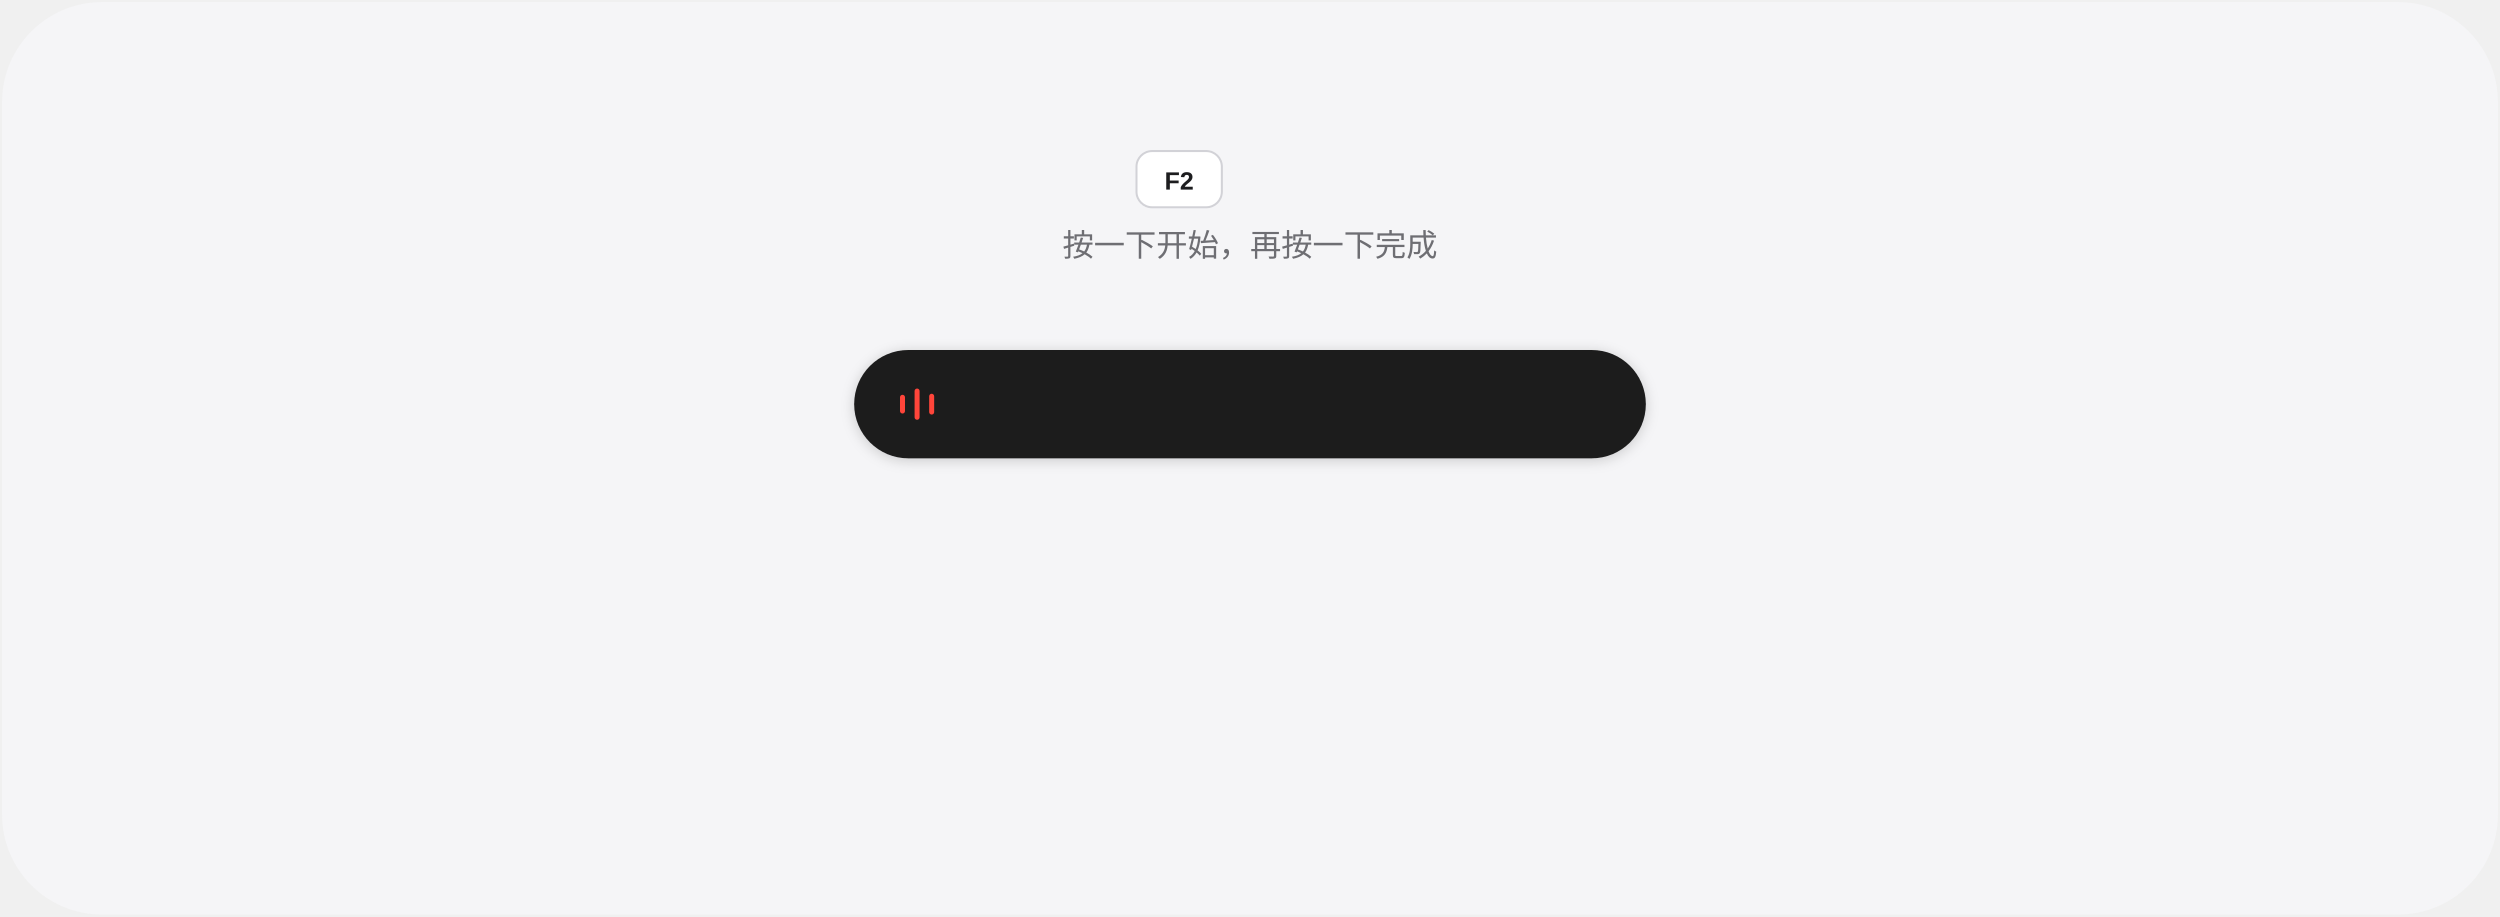
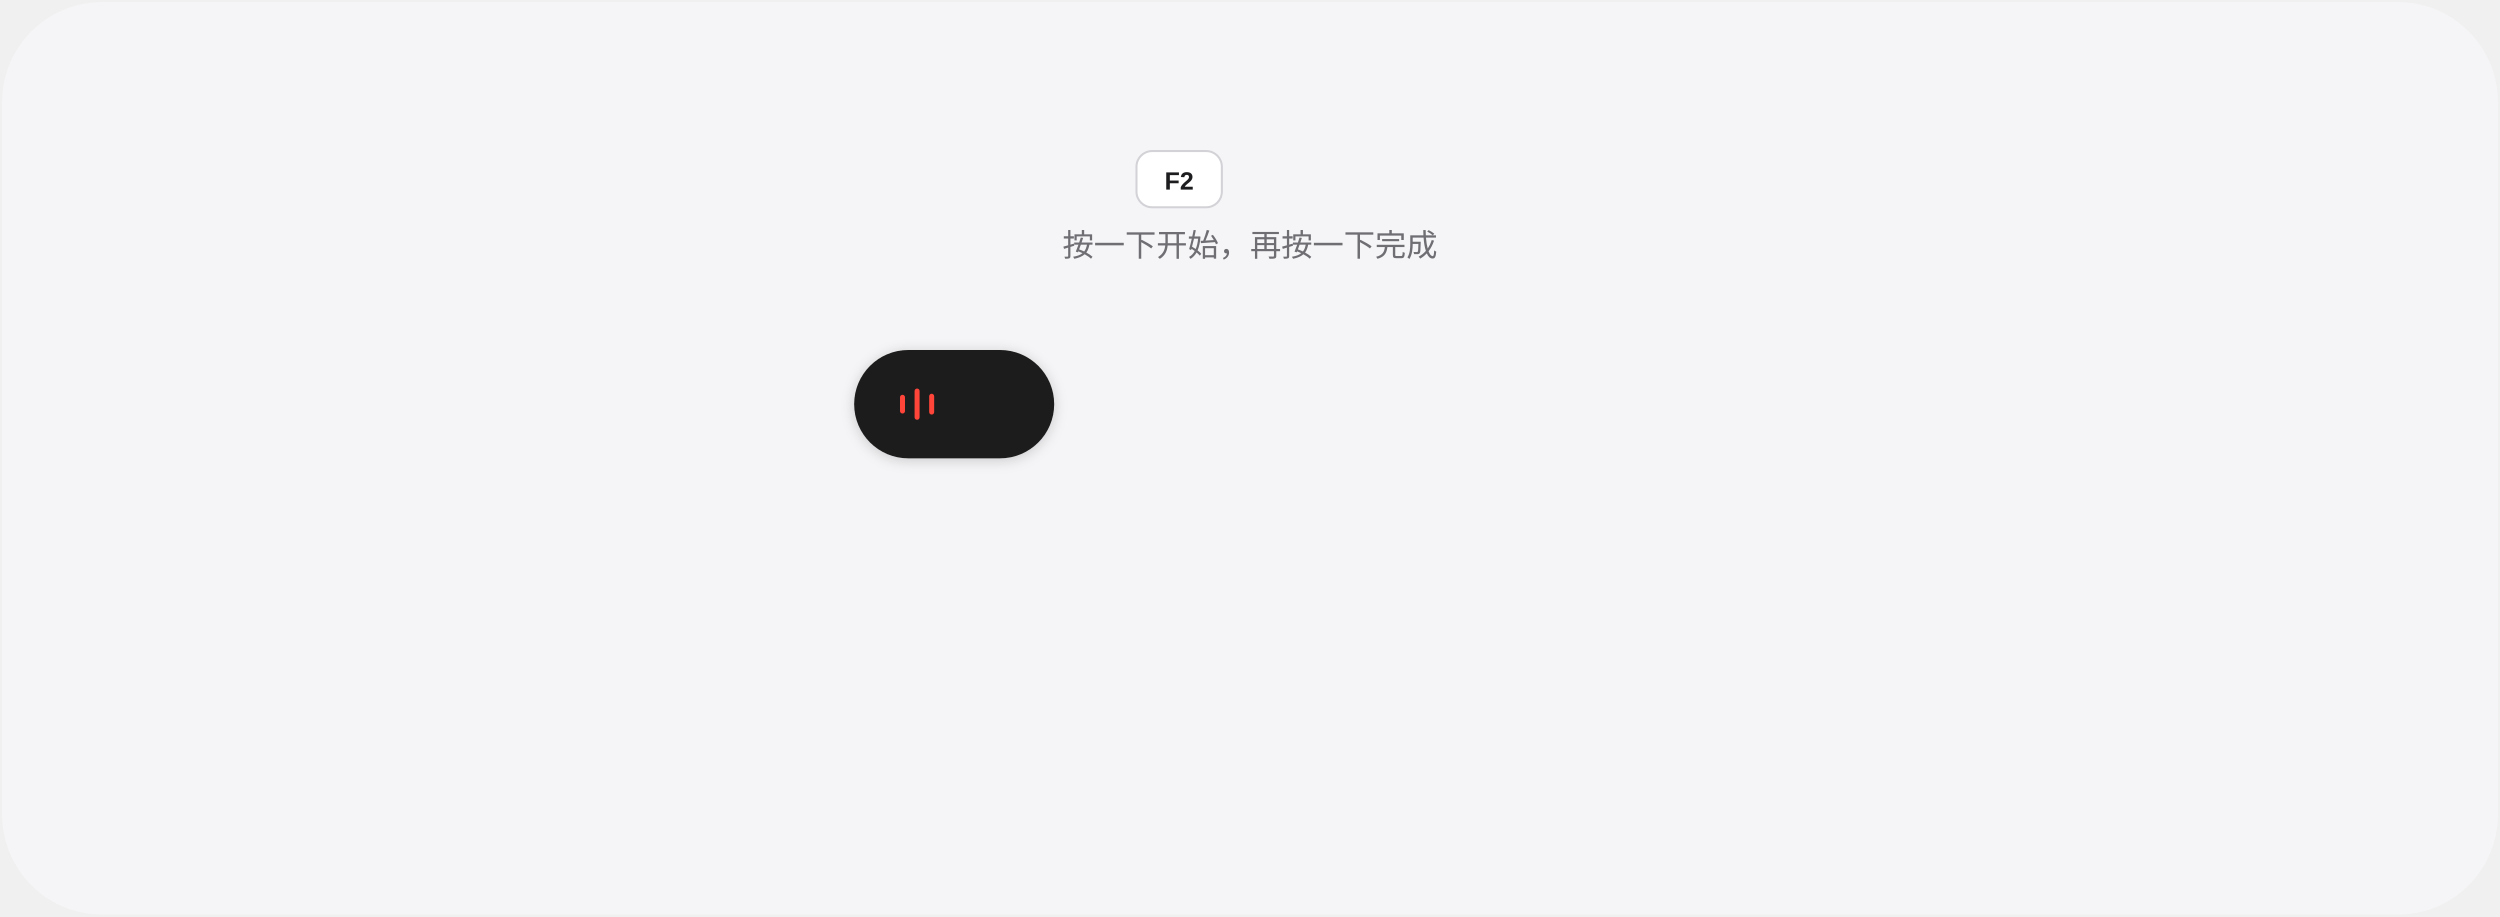
<svg xmlns="http://www.w3.org/2000/svg" width="1200" height="440" viewBox="0 0 1200 440" role="img" aria-labelledby="title desc">
  <defs>
    <filter id="pillShadow" x="-30%" y="-140%" width="160%" height="380%">
      <feDropShadow dx="0" dy="12" stdDeviation="22" flood-color="#000000" flood-opacity="0.22" />
      <feDropShadow dx="0" dy="1" stdDeviation="3" flood-color="#000000" flood-opacity="0.18" />
    </filter>
    <style>
      .ui { font-family: -apple-system, BlinkMacSystemFont, "SF Pro Text", "Segoe UI", "Microsoft YaHei", Arial, sans-serif; }
-       #capsule { animation: capsuleState 6.8s steps(1) infinite; }
-       #demo-pill { width: 380px; }
+       #capsule { animation: capsuleState 6.8s cubic-bezier(.22,1,.36,1) infinite; transform-origin: 0 0; }
+       #demo-pill { animation: pillState 6.8s cubic-bezier(.22,1,.36,1) infinite; width: 96px; }
      #wave { animation: waveState 6.8s ease-in-out infinite; }
-       #liveText { animation: liveTextState 6.8s steps(1) infinite; }
+       #liveText { animation: liveTextState 6.8s steps(1) infinite; clip-path: url(#previewReveal); }
+       #previewRevealRect { animation: revealState 6.8s linear infinite; }
      #finalText { animation: finalTextState 6.8s steps(1) infinite; }
      #outputText, #outputCaret { animation: outputState 6.8s steps(1) infinite; }
      .bar-a { animation: barA 720ms ease-in-out infinite; transform-box: fill-box; transform-origin: center; }
      .bar-b { animation: barB 880ms ease-in-out infinite 140ms; transform-box: fill-box; transform-origin: center; }
      .bar-c { animation: barC 790ms ease-in-out infinite 260ms; transform-box: fill-box; transform-origin: center; }
      #outputCaret { animation-name: outputState, caretBlink; animation-duration: 6.8s, 900ms; animation-timing-function: ease-in-out, steps(1); animation-iteration-count: infinite, infinite; }
      @keyframes capsuleState {
-         0%, 76%, 96%, 100% { opacity: 1; }
-         82%, 92% { opacity: 0; }
+         0%, 12%, 96%, 100% { opacity: 1; transform: translate(552px,168px); }
+         22%, 76% { opacity: 1; transform: translate(410px,168px); }
+         82%, 92% { opacity: 0; transform: translate(552px,168px); }
+       }
+       @keyframes revealState {
+         0%, 24%, 100% { width: 0px; }
+         64%, 80% { width: 314px; }
      }
      @keyframes pillState {
        0%, 12%, 96%, 100% { width: 96px; }
        22%, 64% { width: 380px; }
        72%, 76% { width: 380px; }
        82%, 100% { width: 96px; }
      }
      @keyframes waveState {
        0%, 64% { opacity: 1; }
        70%, 100% { opacity: 0; }
      }
      @keyframes liveTextState {
        0%, 18%, 68%, 100% { opacity: 0; }
        25%, 64% { opacity: 1; }
      }
      @keyframes finalTextState {
        0%, 67%, 82%, 100% { opacity: 0; }
        72%, 76% { opacity: 1; }
      }
      @keyframes deliveryDismissState {
        0%, 76% { opacity: 1; }
        82%, 100% { opacity: 0; }
      }
      @keyframes outputState {
        0%, 68%, 100% { opacity: 0; }
        75%, 88% { opacity: 1; }
      }
      @keyframes caretBlink {
        0%, 48% { opacity: 1; }
        49%, 100% { opacity: 0; }
      }
      @keyframes barA {
        0%, 100% { transform: scaleY(0.55); opacity: 0.55; }
        50% { transform: scaleY(1.22); opacity: 1; }
      }
      @keyframes barB {
        0%, 100% { transform: scaleY(0.60); opacity: 0.50; }
        55% { transform: scaleY(1.15); opacity: 1; }
      }
      @keyframes barC {
        0%, 100% { transform: scaleY(0.50); opacity: 0.60; }
        45% { transform: scaleY(1.28); opacity: 1; }
      }
      @media (prefers-reduced-motion: reduce) {
        #capsule { animation: none; transform: translate(552px, 168px); opacity: 0; }
        #demo-pill { animation: none; width: 96px; }
        #wave, #liveText, #finalText { opacity: 0; }
        #outputText, #outputCaret { opacity: 1; }
        #wave, #liveText, #finalText, #outputText, #outputCaret,
        .bar-a, .bar-b, .bar-c { animation: none; }
      }
    </style>
+     <clipPath id="previewReveal">
+       <rect id="previewRevealRect" x="66" y="0" width="314" height="52" />
+     </clipPath>
  </defs>
  <rect x="1" y="1" width="1198" height="438" rx="48" fill="#f5f5f7" />
  <g class="ui">
    <rect x="545" y="72" width="42" height="28" rx="8" fill="#ffffff" />
    <rect x="545.5" y="72.5" width="41" height="27" rx="7.5" fill="none" stroke="#d2d2d7" />
    <text x="566" y="91" text-anchor="middle" font-size="12" font-weight="650" fill="#1d1d1f">F2</text>
    <text x="600" y="123" text-anchor="middle" font-size="15" font-weight="500" fill="#6e6e73">按一下开始，再按一下完成</text>
  </g>
  <g id="capsule" transform="translate(410 168)">
    <rect id="demo-pill" x="0" y="0" width="380" height="52" rx="26" fill="#1c1c1e" filter="url(#pillShadow)" />
    <g id="wave" transform="translate(22 16)">
      <rect class="bar-a" x="0" y="5.5" width="2.4" height="9" rx="1.2" fill="#ff453a" />
      <rect class="bar-b" x="7" y="2.5" width="2.4" height="15" rx="1.2" fill="#ff453a" />
      <rect class="bar-c" x="14" y="5" width="2.4" height="10" rx="1.2" fill="#ff453a" />
    </g>
    <text id="liveText" class="ui" x="66" y="33" font-size="18" font-weight="500" fill="#f5f5f7" opacity="0">明早十点，把方案同步给团队。</text>
    <text id="finalText" class="ui" x="66" y="33" font-size="18" font-weight="500" fill="#f5f5f7" opacity="0">明早十点，把方案同步给团队。</text>
  </g>
  <g class="ui" fill="#1d1d1f">
    <text id="outputText" x="600" y="304" text-anchor="middle" font-size="30" font-weight="620" letter-spacing="-0.6" opacity="0">明早十点，把方案同步给团队。</text>
    <rect id="outputCaret" x="805" y="278" width="2.5" height="32" rx="1.25" fill="#0071e3" opacity="0" />
  </g>
</svg>
